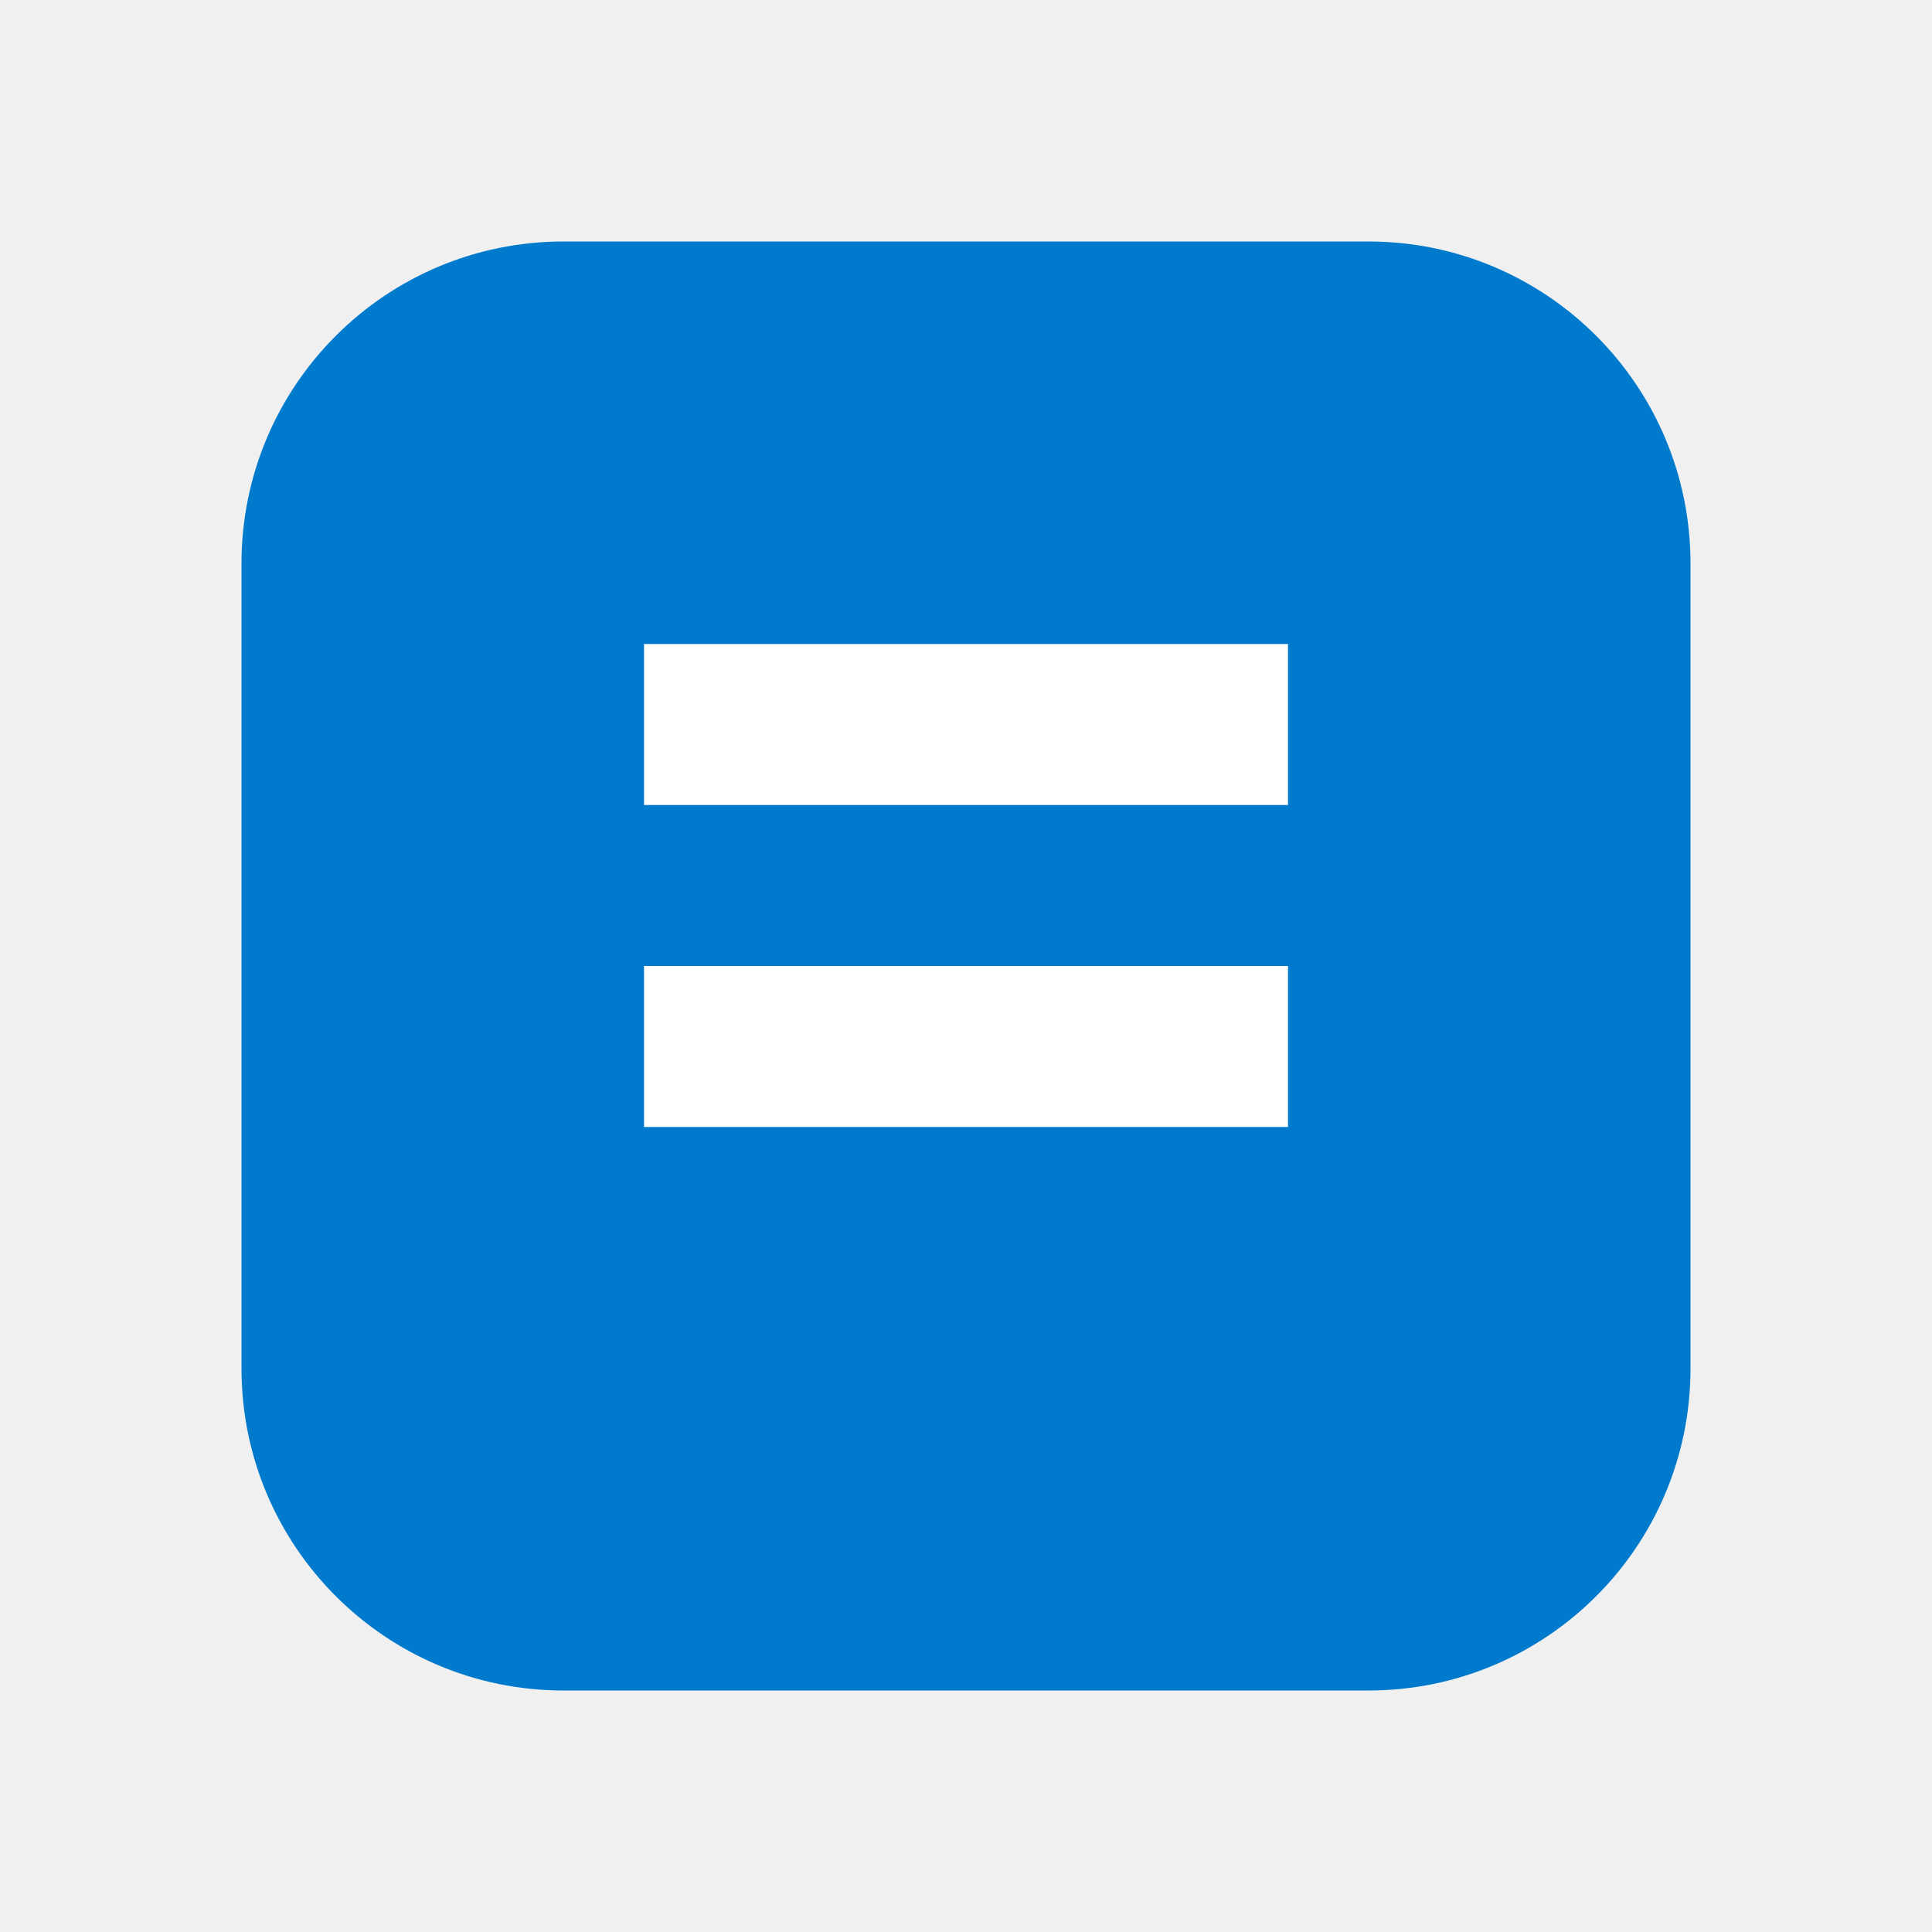
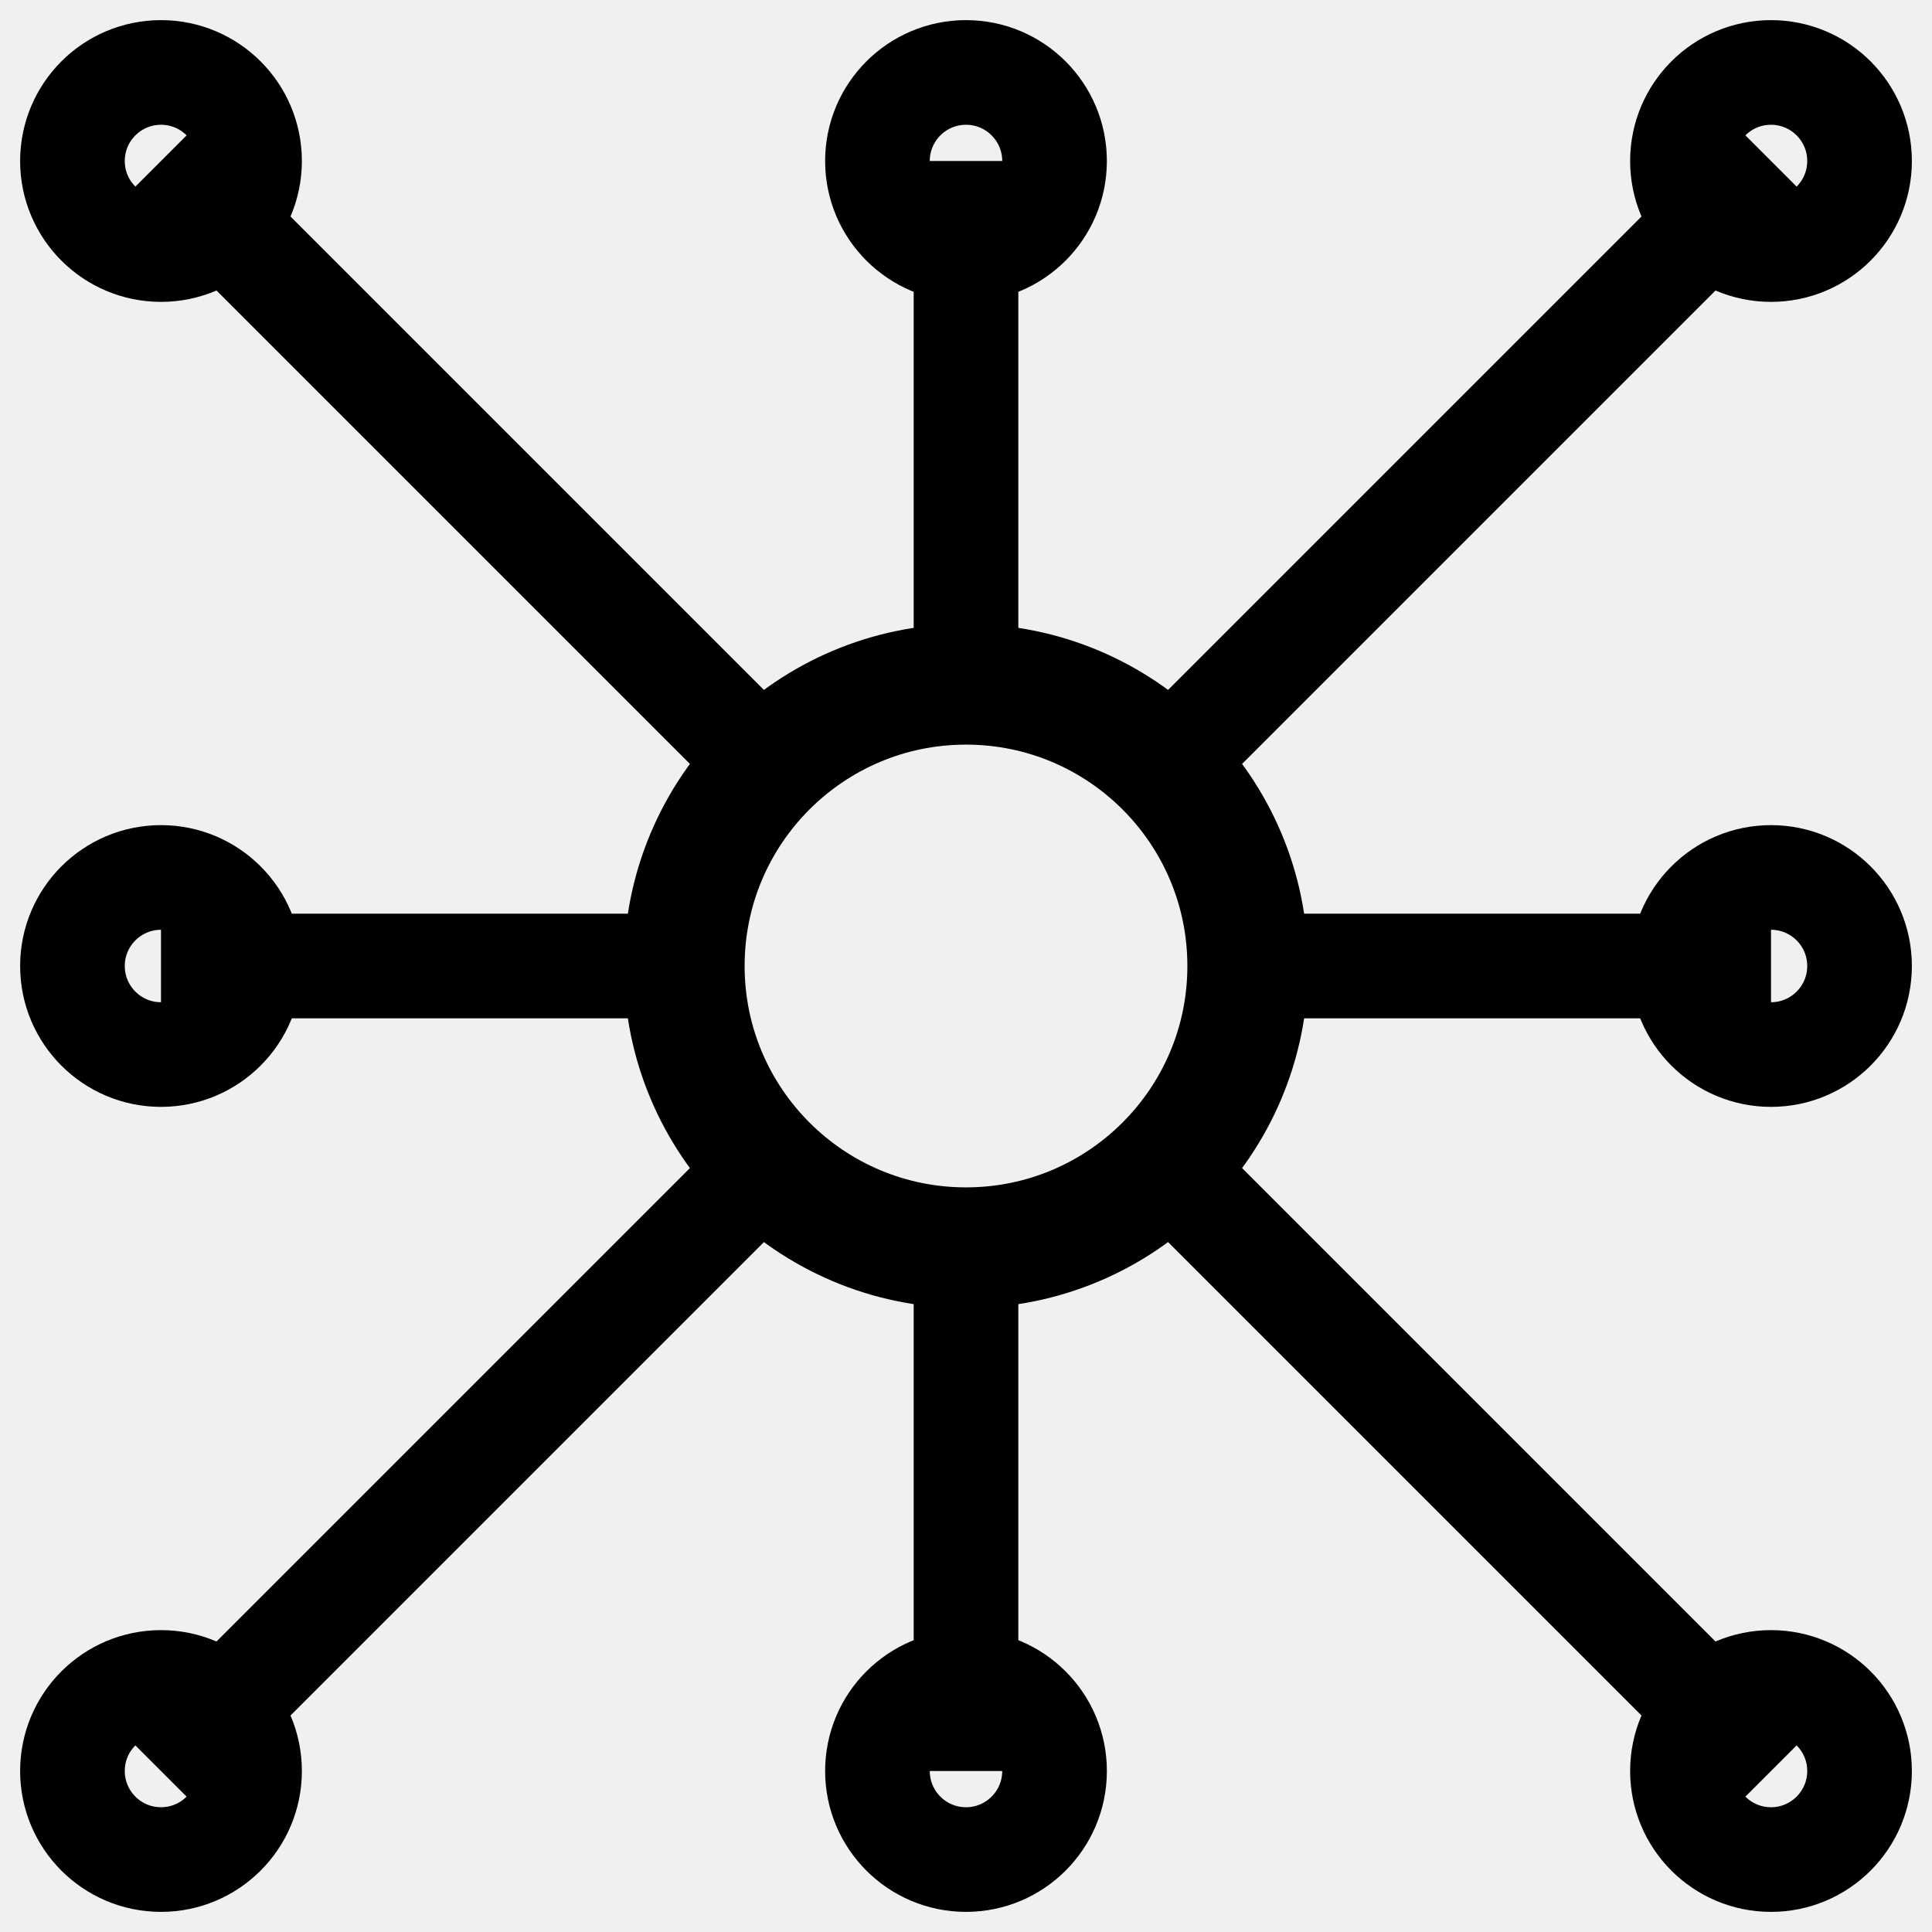
<svg xmlns="http://www.w3.org/2000/svg" width="24" height="24" viewBox="0 0 24 24" fill="none">
-   <rect x="3" y="3" width="18" height="18" rx="4" fill="#007ACC" />
-   <path d="M8 8H16V10H8V8ZM8 12H16V14H8V12Z" fill="white" />
+   <circle cx="12" cy="12" r="3.5" stroke="black" stroke-width="1.5" fill="none" />
+   <g stroke="black" stroke-width="1.3" fill="none">
+     <polyline points="12,8.5 12,2" />
+     <circle cx="12" cy="2" r="1.1" stroke="black" stroke-width="1.3" fill="none" />
+     <polyline points="14.47,9.53 19,5 22,2" />
+     <circle cx="22" cy="2" r="1.1" stroke="black" stroke-width="1.3" fill="none" />
+     <polyline points="15.5,12 22,12" />
+     <circle cx="22" cy="12" r="1.1" stroke="black" stroke-width="1.3" fill="none" />
+     <polyline points="14.47,14.47 19,19 22,22" />
+     <circle cx="22" cy="22" r="1.1" stroke="black" stroke-width="1.3" fill="none" />
+     <polyline points="12,15.5 12,22" />
+     <circle cx="12" cy="22" r="1.1" stroke="black" stroke-width="1.3" fill="none" />
+     <polyline points="9.53,14.47 5,19 2,22" />
+     <circle cx="2" cy="22" r="1.1" stroke="black" stroke-width="1.3" fill="none" />
+     <polyline points="8.5,12 2,12" />
+     <circle cx="2" cy="12" r="1.1" stroke="black" stroke-width="1.3" fill="none" />
+     <polyline points="9.53,9.53 5,5 2,2" />
+     <circle cx="2" cy="2" r="1.1" stroke="black" stroke-width="1.3" fill="none" />
+   </g>
</svg>
